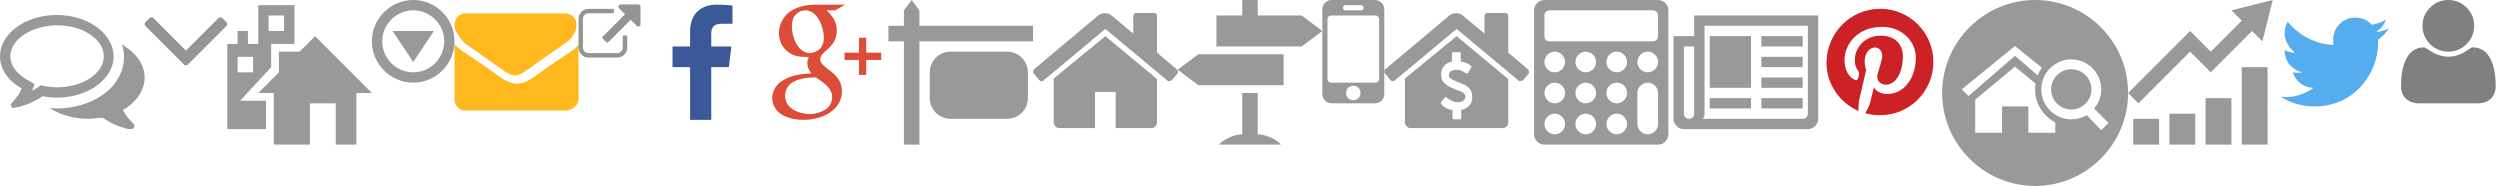
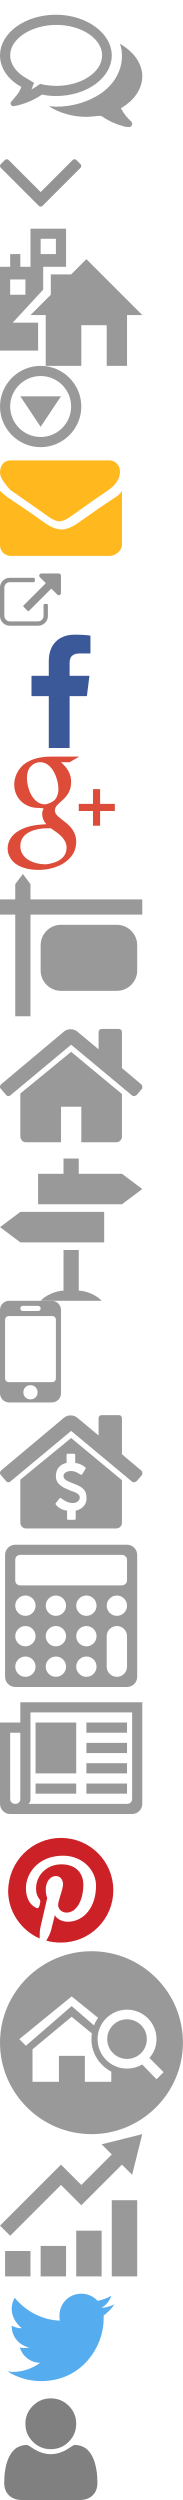
- <svg xmlns="http://www.w3.org/2000/svg" width="484" height="36" viewBox="0 0 484 36">
+ <svg xmlns="http://www.w3.org/2000/svg" width="36" height="492" viewBox="0 0 36 492">
  <svg width="28" height="28" viewBox="0 0 28 28">
    <path fill="#999" d="M22 10.9c0 4.4-4.9 8-11 8-1 0-1.9-.1-2.7-.3-1.3.9-2.8 1.6-4.3 2-.5.2-1 .2-1.4.3-.2 0-.5-.2-.5-.5-.1-.2.1-.4.3-.6.6-.8 1.3-1.3 1.8-2.7C1.6 15.7 0 13.4 0 10.9c0-4.4 4.9-8 11-8s11 3.7 11 8zm-20 0c0 1.7 1.2 3.4 3.2 4.5l1.5.9-.5 1.3c.3-.2.7-.4 1-.6l.7-.5.8.2c.8.1 1.6.2 2.4.2 4.9 0 9-2.7 9-6s-4.1-6-9-6S2 7.6 2 10.9zm23.7 12.9c.2.2.4.4.3.7s-.3.5-.5.5c-.5 0-.9 0-1.3-.2-1.6-.4-3-1.1-4.3-2-1 0-1.9.2-2.9.2-2.8 0-5.4-.8-7.4-2.1.5 0 .9.1 1.4.1 3.4 0 6.5-1 9-2.7 2.6-1.9 4-4.5 4-7.3 0-.8-.1-1.6-.4-2.4 2.6 1.5 4.4 3.8 4.4 6.4 0 2.5-1.6 4.8-4.2 6.3.6 1.2 1.3 1.9 1.9 2.5z" />
  </svg>
-   <svg width="16" height="16" viewBox="0 0 284.93 284.93" x="28">
+   <svg width="16" height="16" viewBox="0 0 284.93 284.93" y="28">
    <path fill="#949494" d="M282.082 76.51L267.81 62.238c-1.903-1.906-4.095-2.856-6.57-2.856-2.472 0-4.662.95-6.564 2.856L142.466 174.44 30.262 62.24c-1.903-1.905-4.094-2.855-6.567-2.855-2.475 0-4.665.95-6.567 2.856L2.856 76.517C.95 78.416 0 80.606 0 83.082c0 2.474.953 4.663 2.856 6.565L135.9 222.693c1.9 1.903 4.092 2.854 6.565 2.854 2.475 0 4.66-.95 6.562-2.854L282.082 89.647c1.902-1.903 2.848-4.093 2.848-6.565 0-2.475-.946-4.665-2.848-6.572z" />
  </svg>
-   <svg width="28" height="28" viewBox="0 0 28 28" x="44">
+   <svg width="28" height="28" viewBox="0 0 28 28" y="44">
    <path d="M9 18H6l4-4v-4h4l3-3 11 11h-3v10h-4v-8h-5v8H9V18zM6 1v7.5H4V6H2v2.5H0V25h7.5v-5.5h-5l6-6.5V8.5H13V1H6zM5 14H2v-3h3v3zm6-8H8V3h3v3z" fill="#999" />
  </svg>
-   <svg width="16" height="16" viewBox="0 0 16 16" x="72">
+   <svg width="16" height="16" viewBox="0 0 16 16" y="72">
    <path d="M8 0C3.6 0 0 3.6 0 8s3.6 8 8 8 8-3.6 8-8-3.6-8-8-8zm0 14c-3.3 0-6-2.7-6-6s2.7-6 6-6 6 2.7 6 6-2.7 6-6 6zm0-2l4-6H4z" fill="#999" />
  </svg>
-   <svg width="24" height="24" viewBox="0 0 24 24" x="88">
+   <svg width="24" height="24" viewBox="0 0 24 24" y="88">
    <path fill="#FFB81D" d="M21.4 8.4c-2.1 1.4-4.2 2.9-6.3 4.4-.9.6-2.3 1.8-3.4 1.8s-2.6-1.2-3.4-1.8C6.2 11.3 4.1 9.9 2 8.4 1.4 7.7 0 6.2 0 5c0-1.3.7-2.4 2.1-2.4h19.4c1.2 0 2.1 1 2.1 2.1.1 1.5-1 2.9-2.2 3.7zM24 19.2c0 1.2-1.3 2.2-2.4 2.2H2.1c-1.2 0-2.1-1-2.1-2.1V8.6c.4.4.9.8 1.4 1.2 2.2 1.5 4.5 3 6.7 4.6 1.1.8 2.5 1.8 4 1.8s2.9-1 4-1.8c2.2-1.6 4.4-3.1 6.7-4.6.5-.3.9-.7 1.2-1.2v10.6z" />
  </svg>
-   <svg width="12" height="12" viewBox="0 0 511.625 511.627" x="112">
+   <svg width="12" height="12" viewBox="0 0 511.625 511.627" y="112">
    <path d="M392.858 292.354h-18.275c-2.668 0-4.86.854-6.562 2.572-1.717 1.708-2.57 3.897-2.57 6.563v91.36c0 12.56-4.47 23.313-13.416 32.26-8.945 8.945-19.7 13.415-32.264 13.415H82.223c-12.562 0-23.317-4.47-32.264-13.414-8.946-8.945-13.418-19.697-13.418-32.262V155.31c0-12.562 4.47-23.313 13.417-32.26 8.946-8.946 19.7-13.417 32.263-13.417h200.993c2.67 0 4.86-.86 6.57-2.57 1.71-1.713 2.566-3.9 2.566-6.567V82.22c0-2.66-.855-4.852-2.566-6.562-1.71-1.713-3.9-2.568-6.57-2.568H82.224c-22.648 0-42.016 8.042-58.102 24.125C8.042 113.297 0 132.665 0 155.313v237.542c0 22.647 8.042 42.02 24.123 58.096 16.086 16.086 35.454 24.13 58.102 24.13h237.543c22.646 0 42.018-8.044 58.102-24.13 16.084-16.075 24.127-35.445 24.127-58.094V301.5c0-2.67-.857-4.86-2.574-6.57-1.714-1.72-3.905-2.575-6.565-2.575zM506.2 41.97c-3.617-3.616-7.906-5.423-12.852-5.423H347.17c-4.947 0-9.232 1.807-12.846 5.424-3.617 3.617-5.43 7.9-5.43 12.85 0 4.95 1.812 9.232 5.43 12.85l50.246 50.247-186.146 186.15c-1.906 1.903-2.856 4.094-2.856 6.563 0 2.478.953 4.667 2.856 6.57l32.548 32.544c1.903 1.902 4.093 2.852 6.567 2.852s4.663-.947 6.565-2.852l186.148-186.148 50.25 50.248c3.615 3.617 7.898 5.426 12.848 5.426s9.233-1.81 12.853-5.426c3.617-3.616 5.424-7.897 5.424-12.847V54.817c-.003-4.95-1.815-9.23-5.428-12.846z" fill="#949494" />
  </svg>
-   <svg width="24" height="24" viewBox="0 0 24 24" x="124">
+   <svg width="24" height="24" viewBox="0 0 24 24" y="124">
    <path fill="#3B5998" d="M17.8 4.6h-2.1c-1.6 0-2 .8-2 1.9V9h3.9l-.5 4h-3.4v10.2H9.6V13H6.2V9h3.4V6.1c0-3.4 2.1-5.2 5.1-5.2 1.4 0 2.7.1 3.1.2v3.5z" />
  </svg>
-   <svg width="24" height="24" viewBox="0 0 24 24" x="148">
+   <svg width="24" height="24" viewBox="0 0 24 24" y="148">
    <path fill="#DD4B39" d="M15 17.7c0 .8-.2 1.6-.6 2.3-1.4 2.3-4.3 3.2-6.8 3.2-2 0-4.5-.5-5.6-2.4-.3-.5-.5-1.1-.5-1.8 0-1.5.9-2.8 2.2-3.5 1.6-1 3.6-1.2 5.4-1.3-.5-.6-.8-1.2-.8-2 0-.4.1-.8.3-1.1-.5-.1-.8-.1-1.1-.1-2.6 0-4.7-1.9-4.7-4.6 0-1.5.7-2.9 1.8-3.9C6.1 1.3 8.1.9 10 .9h5.6L13.7 2H12c1.2 1.1 2 2.2 2 3.9 0 3.5-3.2 3.9-3.2 5.6 0 1.8 4.2 2.4 4.2 6.2zm-1.9 1.1c0-1.8-1.8-2.9-3.1-3.8h-.6c-2.2 0-5.4.7-5.4 3.5 0 2.6 2.8 3.6 5 3.6 1.9-.2 4.1-1 4.1-3.3zm-2.3-9.4c.5-.6.7-1.3.7-2.1 0-2-1.2-5.3-3.6-5.3-.8 0-1.5.4-2 1-.4.5-.6 1.3-.6 2.1 0 2 1.1 5.2 3.6 5.2.6-.1 1.4-.4 1.9-.9zm11.8.8v1.4h-2.9v2.9h-1.4v-2.9h-2.8v-1.4h2.8V7.3h1.4v2.9h2.9z" />
  </svg>
-   <svg width="28" height="28" viewBox="0 0 28 28" x="172">
+   <svg width="28" height="28" viewBox="0 0 28 28" y="172">
    <path fill="#999" d="M6 5V2L4.5 0 3 2v3H0v3h3v20h3V8h22V5H6zm17 18H12c-2.2 0-4-1.8-4-4v-5c0-2.2 1.8-4 4-4h11c2.2 0 4 1.8 4 4v5c0 2.2-1.8 4-4 4z" />
  </svg>
-   <svg width="28" height="28" viewBox="0 0 28 28" x="200">
+   <svg width="28" height="28" viewBox="0 0 28 28" y="200">
    <path d="M27.8 13.4L24 10.2V3.1c0-.3-.2-.6-.6-.6H20c-.3 0-.6.2-.6.6v3.4L15.2 3c-.7-.6-1.9-.6-2.6 0L.2 13.4c-.2.2-.3.6-.1.8l1.1 1.3c.1.1.2.2.4.2s.3 0 .4-.1l12-10 12 10c.1.1.2.1.4.1h.1s.3-.1.4-.2l1.1-1.3c.1-.3 0-.6-.2-.8zM14 7L4 15.2v8.4c0 .7.5 1.2 1.1 1.2H12v-7h4v7h6.9c.6 0 1.1-.5 1.1-1.1v-8.4L14 7z" fill="#999" />
  </svg>
-   <svg width="28" height="28" viewBox="0 0 28 28" x="228">
+   <svg width="28" height="28" viewBox="0 0 28 28" y="228">
    <path fill="#999" d="M24 3h-8.5V0h-3v3h-5v6H24l4-3-4-3zm-8.5 15h-3v8C11 26 8.8 27 8 28h12c-.8-1-3-2-4.5-2v-8zM0 13.5l4 3h16.5v-6H4l-4 3z" />
  </svg>
-   <svg width="12" height="20" viewBox="0 0 12 20" x="256">
+   <svg width="12" height="20" viewBox="0 0 12 20" y="256">
    <path fill="#999" d="M10.2 0H1.8C.8 0 0 .8 0 1.8v16.4c0 1 .8 1.8 1.8 1.8h8.4c1 0 1.8-.8 1.8-1.8V1.8c0-1-.8-1.8-1.8-1.8zM4.5 1h3c.3 0 .5.2.5.5s-.2.5-.5.5h-3c-.3 0-.5-.2-.5-.5s.2-.5.5-.5zM6 19.4c-.8 0-1.4-.6-1.4-1.4s.6-1.4 1.4-1.4 1.4.6 1.4 1.4-.6 1.4-1.4 1.4zm5-4.1c0 .4-.3.7-.7.7H1.7c-.4 0-.7-.3-.7-.7V3.7c0-.4.3-.7.7-.7h8.6c.4 0 .7.3.7.7v11.6z" />
  </svg>
-   <svg width="28" height="28" viewBox="0 0 28 28" x="268">
+   <svg width="28" height="28" viewBox="0 0 28 28" y="276">
    <path d="M27.8 13.4L24 10.2V3.1c0-.3-.2-.6-.6-.6H20c-.3 0-.6.2-.6.6v3.4L15.2 3c-.7-.6-1.9-.6-2.6 0L.2 13.4c-.2.2-.3.6-.1.8l1.1 1.3c.1.1.2.2.4.2s.3 0 .4-.1l12-10 12 10c.1.1.2.1.4.1h.1s.3-.1.4-.2l1.1-1.3c.1-.3 0-.6-.2-.8zM14 7L4 15.2v8.4c0 .7.5 1.2 1.1 1.2h17.8c.6 0 1.1-.5 1.1-1.1v-8.4L14 7zm.9 14.3v1.6c0 .1-.1.2-.2.2h-1.3c-.1 0-.2-.1-.2-.2v-1.6c-1.6-.2-2.2-1.2-2.2-1.2-.1-.1-.1-.2 0-.3l.7-.9s.1-.1.2-.1.1 0 .2.1c0 0 1 .9 2.2.9.7 0 1.4-.4 1.4-1.1s-.8-1-1.7-1.3c-1.5-.6-3-1.2-3-2.9 0-1.3.7-2.3 2.1-2.6v-1.6c0-.1.1-.2.2-.2h1.3c.1 0 .2.1.2.2v1.6c1.4.2 2 .9 2 .9.1.1.1.2 0 .3l-.6 1c0 .1-.1.1-.2.1h-.2s-.8-.7-1.8-.7c-.9 0-1.5.4-1.5 1 0 .7.8 1 1.8 1.4 1.3.5 2.7 1 2.7 2.7.2 1.3-.7 2.4-2.1 2.7z" fill="#999" />
  </svg>
-   <svg width="28" height="28" viewBox="0 0 28 28" x="296">
+   <svg width="28" height="28" viewBox="0 0 28 28" y="304">
    <path fill="#999" d="M25 0H3C1.9 0 1 .9 1 2v24c0 1.1.9 2 2 2h22c1.1 0 2-.9 2-2V2c0-1.1-.9-2-2-2zM5 26c-1.1 0-2-.9-2-2s.9-2 2-2 2 .9 2 2-.9 2-2 2zm0-6c-1.1 0-2-.9-2-2s.9-2 2-2 2 .9 2 2-.9 2-2 2zm0-6c-1.1 0-2-.9-2-2s.9-2 2-2 2 .9 2 2-.9 2-2 2zm6 12c-1.1 0-2-.9-2-2s.9-2 2-2 2 .9 2 2-.9 2-2 2zm0-6c-1.1 0-2-.9-2-2s.9-2 2-2 2 .9 2 2-.9 2-2 2zm0-6c-1.1 0-2-.9-2-2s.9-2 2-2 2 .9 2 2-.9 2-2 2zm6 12c-1.1 0-2-.9-2-2s.9-2 2-2 2 .9 2 2-.9 2-2 2zm0-6c-1.1 0-2-.9-2-2s.9-2 2-2 2 .9 2 2-.9 2-2 2zm0-6c-1.1 0-2-.9-2-2s.9-2 2-2 2 .9 2 2-.9 2-2 2zm8 10c0 1.1-.9 2-2 2s-2-.9-2-2v-6c0-1.1.9-2 2-2s2 .9 2 2v6zm-2-10c-1.1 0-2-.9-2-2s.9-2 2-2 2 .9 2 2-.9 2-2 2zm2-7c0 .6-.5 1-1 1H4c-.6 0-1-.4-1-1V3c0-.6.4-1 1-1h20c.5 0 1 .4 1 1v4z" />
  </svg>
-   <svg width="28" height="28" viewBox="0 0 28 28" x="324">
+   <svg width="28" height="28" viewBox="0 0 28 28" y="332">
    <path d="M7 19h8v2H7zm10-4h8v2h-8zm0 4h8v2h-8zm0-8h8v2h-8zm0-4h8v2h-8zM7 7h8v10H7zM4 3v4H0v16c0 1.1.9 2 2 2h24c1.1 0 2-.9 2-2V3H4zm0 19c0 .6-.4 1-1 1s-1-.4-1-1V9h2v13zm22 0c0 .6-.4 1-1 1H5.5c.3 0 .5-.5.5-.8V5h20v17z" fill="#999" />
  </svg>
-   <svg width="24" height="24" viewBox="0 0 24 24" x="352">
+   <svg width="24" height="24" viewBox="0 0 24 24" y="360">
    <path fill="#CC2127" d="M12 22.3c-1 0-2-.1-2.9-.4.4-.6.8-1.4 1-2.2 0 0 .1-.5.7-2.8.3.7 1.4 1.3 2.5 1.3 3.3 0 5.6-3 5.6-7.1 0-3-2.6-5.9-6.5-5.9-4.9 0-7.3 3.5-7.3 6.4 0 1.8.7 3.3 2.1 3.9.2.1.4 0 .5-.3.1-.2.2-.6.2-.8.1-.3 0-.3-.1-.6-.4-.5-.7-1.1-.7-2-.1-2.5 1.9-4.9 5-4.9 2.8 0 4.3 1.7 4.3 4 0 3-1.3 5.5-3.3 5.5-1.1 0-1.9-.9-1.6-2 .3-1.3.9-2.7.9-3.6 0-.8-.5-1.6-1.4-1.6-1.1 0-2 1.1-2 2.7 0 0 0 1 .3 1.6C8.2 18.3 8 19.1 8 19.1c-.2.8-.2 1.6-.2 2.4-3.6-1.6-6.2-5.2-6.2-9.4C1.7 6.3 6.3 1.7 12 1.7S22.3 6.3 22.3 12 17.7 22.3 12 22.3z" />
  </svg>
-   <svg width="36" height="36" viewBox="0 0 36 36" x="376">
+   <svg width="36" height="36" viewBox="0 0 36 36" y="384">
    <g fill="#999">
      <circle cx="25" cy="17.3" r="3.9" />
      <path d="M18 0C8.1 0 0 8.1 0 18s8.1 18 18 18 18-8.1 18-18C36 8 27.9 0 18 0zM5.1 18.6l-1.3-1.3 10.3-8.4 5.2 4.2c-.3.5-.6.9-.8 1.5l-4.4-3.8-9 7.8zm16.7 7.1h-5.1v-5.1h-5.1v5.1H6.4v-6.4l7.7-6.4 4 3.3c-.1.4-.1.8-.1 1.2 0 2.7 1.6 5.1 3.9 6.3v2h-.1zm6.2-3.4c-.9.5-1.9.8-3 .8-3.2 0-5.8-2.6-5.8-5.8s2.6-5.8 5.8-5.8 5.8 2.6 5.8 5.8c0 1.4-.5 2.7-1.4 3.7l2.8 2.8-1.4 1.4-2.8-2.9z" />
    </g>
  </svg>
-   <svg width="28" height="28" viewBox="0 0 28 28" x="412">
+   <svg width="28" height="28" viewBox="0 0 28 28" y="420">
    <path d="M1 28h5v-5H1v5zm14 0h5v-9h-5v9zm7 0h5V13h-5v15zM12 10l4 4 8-8 2 2 2-8-8 2 2 2-6 6-4-4L0 18l2 2 10-10zM8 28h5v-6H8v6z" fill="#999" />
  </svg>
-   <svg width="24" height="24" viewBox="0 0 24 24" x="440">
+   <svg width="24" height="24" viewBox="0 0 24 24" y="448">
    <path fill="#55ACEE" d="M20.4 7.7v.6c0 5.7-4.4 12.3-12.3 12.3-2.5 0-4.7-.7-6.6-1.9.3 0 .7.1 1 .1 2 0 3.9-.7 5.4-1.8-1.9 0-3.5-1.3-4-3 .3 0 .5.1.8.1.4 0 .8-.1 1.1-.1-2-.4-3.5-2.1-3.5-4.2v-.1c.6.3 1.2.5 2 .5-1.2-1-2-2.3-2-3.8 0-.8.2-1.5.6-2.2C5 6.8 8.3 8.6 11.8 8.7c-.1-.3-.1-.7-.1-1 0-2.4 1.9-4.3 4.3-4.3 1.2 0 2.4.5 3.2 1.4 1-.2 1.9-.5 2.7-1-.3 1-1 1.8-1.9 2.4.9-.1 1.7-.3 2.5-.7-.5.8-1.3 1.6-2.1 2.2z" />
  </svg>
-   <svg width="20" height="20" viewBox="0 0 20 20" x="464">
+   <svg width="20" height="20" viewBox="0 0 20 20" y="472">
    <path d="M10 10c1.38 0 2.56-.488 3.535-1.465S15 6.38 15 5s-.488-2.56-1.465-3.535S11.38 0 10 0C8.62 0 7.44.488 6.465 1.465S5 3.62 5 5s.488 2.56 1.465 3.535S8.62 10 10 10zm9.12 5.28c-.03-.44-.09-.91-.18-1.42-.093-.508-.208-.978-.347-1.413-.14-.434-.326-.856-.56-1.27-.235-.412-.504-.763-.808-1.054-.305-.29-.676-.523-1.113-.696-.438-.174-.923-.26-1.452-.26-.078 0-.26.092-.547.28-.286.186-.61.394-.97.624-.36.23-.83.44-1.406.627-.578.187-1.156.28-1.74.28-.58 0-1.16-.094-1.737-.28-.577-.187-1.046-.395-1.406-.625-.36-.23-.683-.437-.97-.624-.287-.187-.47-.28-.547-.28-.53 0-1.014.087-1.452.26-.438.174-.81.407-1.114.697-.302.29-.57.642-.805 1.054-.234.412-.42.835-.56 1.27-.14.434-.254.904-.345 1.413-.092.51-.153.98-.183 1.42-.03.438-.046.888-.046 1.348 0 1.043.32 1.865.953 2.47.635.6 1.478.903 2.528.903h11.38c1.05 0 1.893-.302 2.527-.904.634-.605.95-1.427.95-2.47 0-.46-.014-.91-.045-1.35z" fill="gray" />
  </svg>
</svg>
